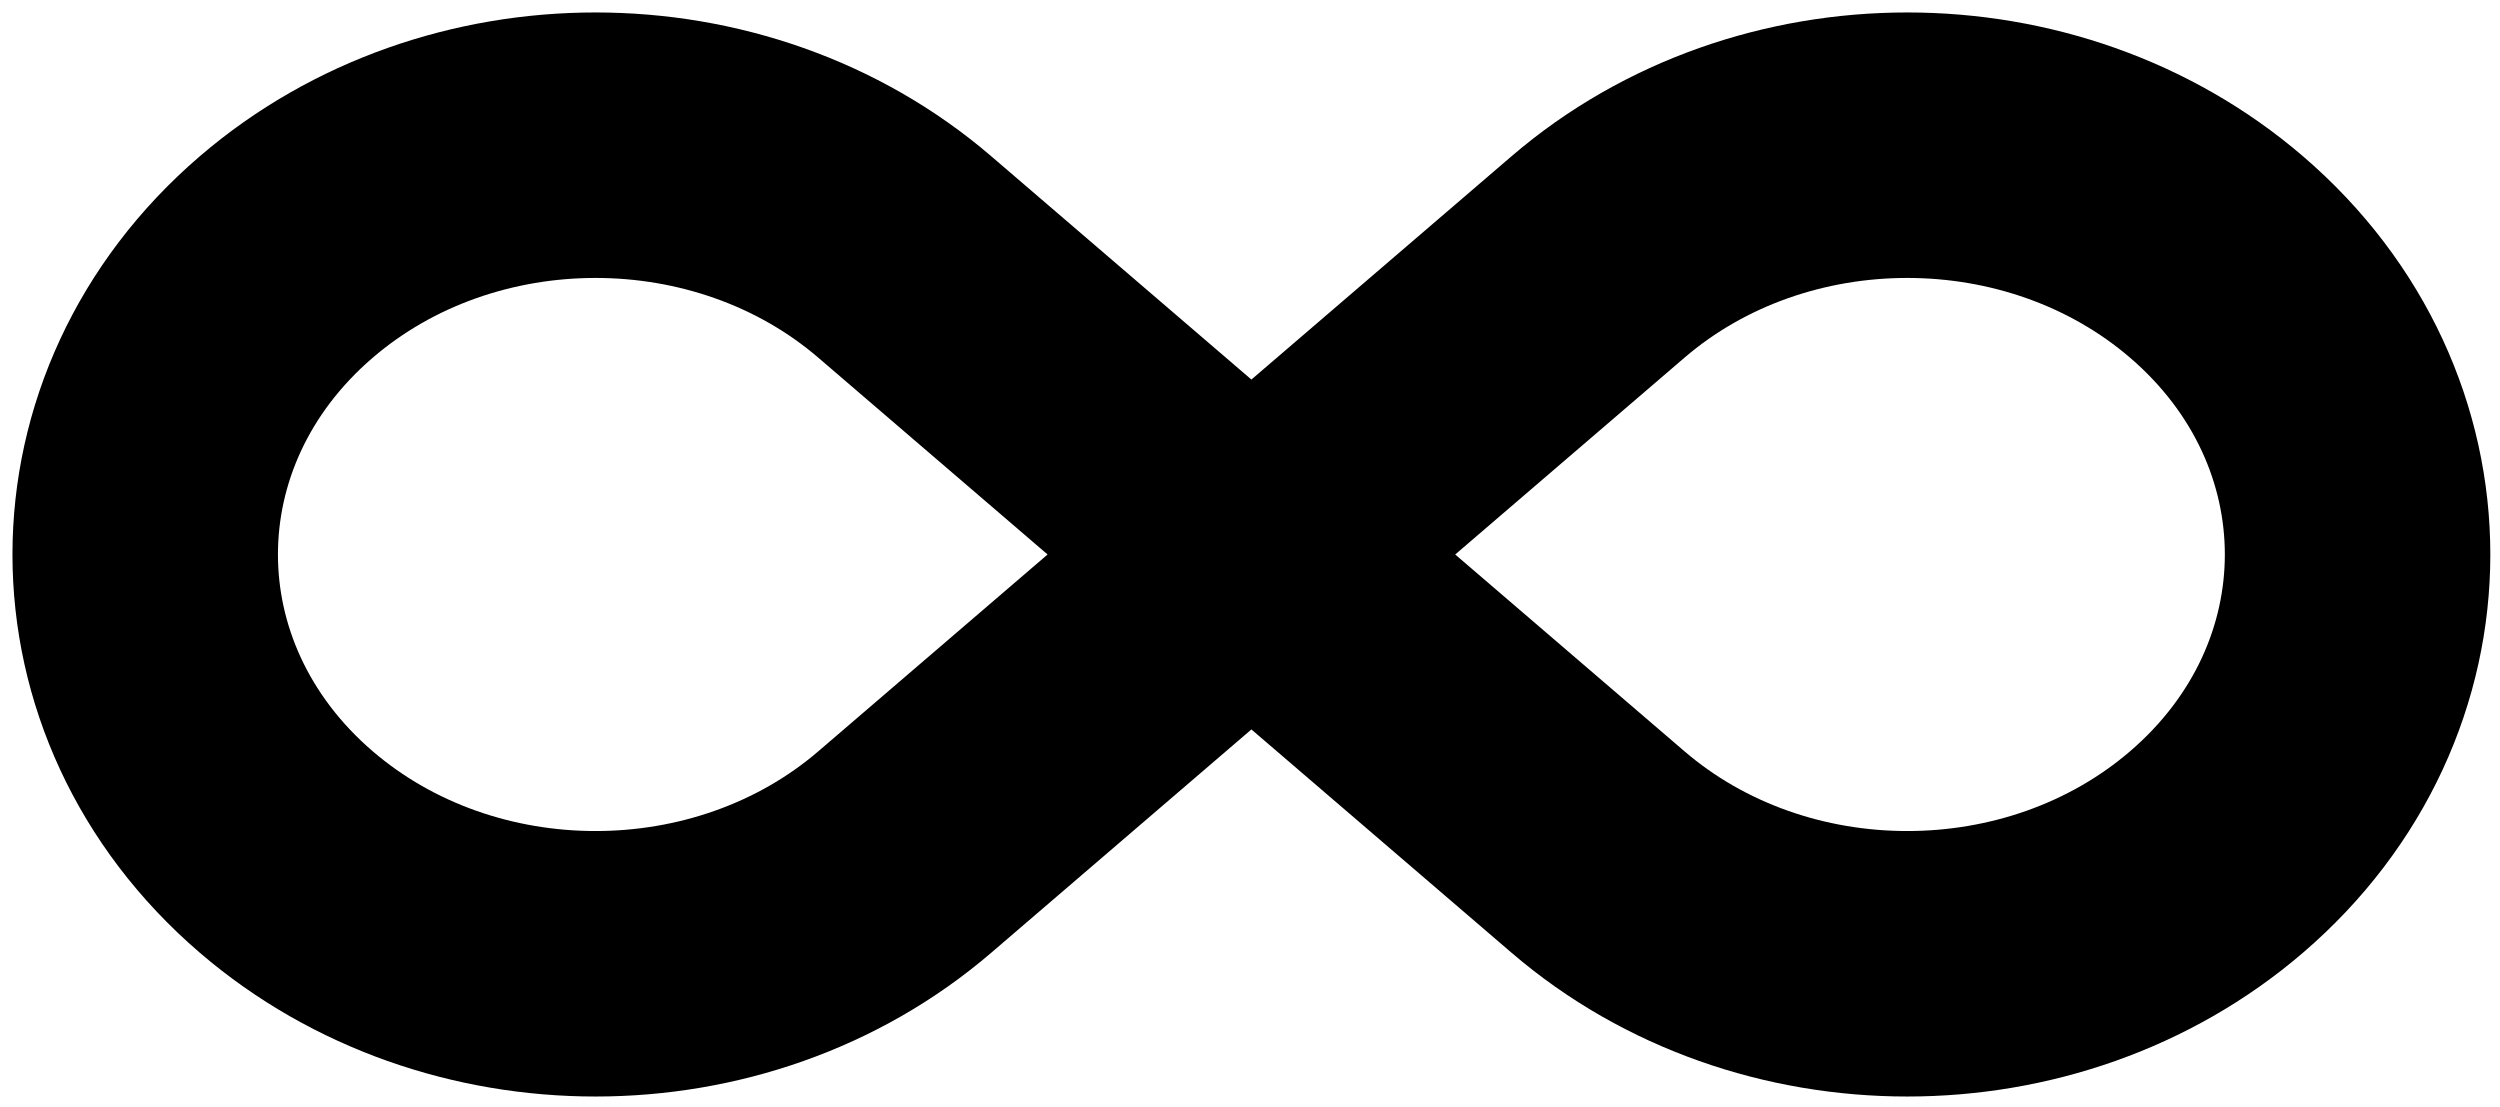
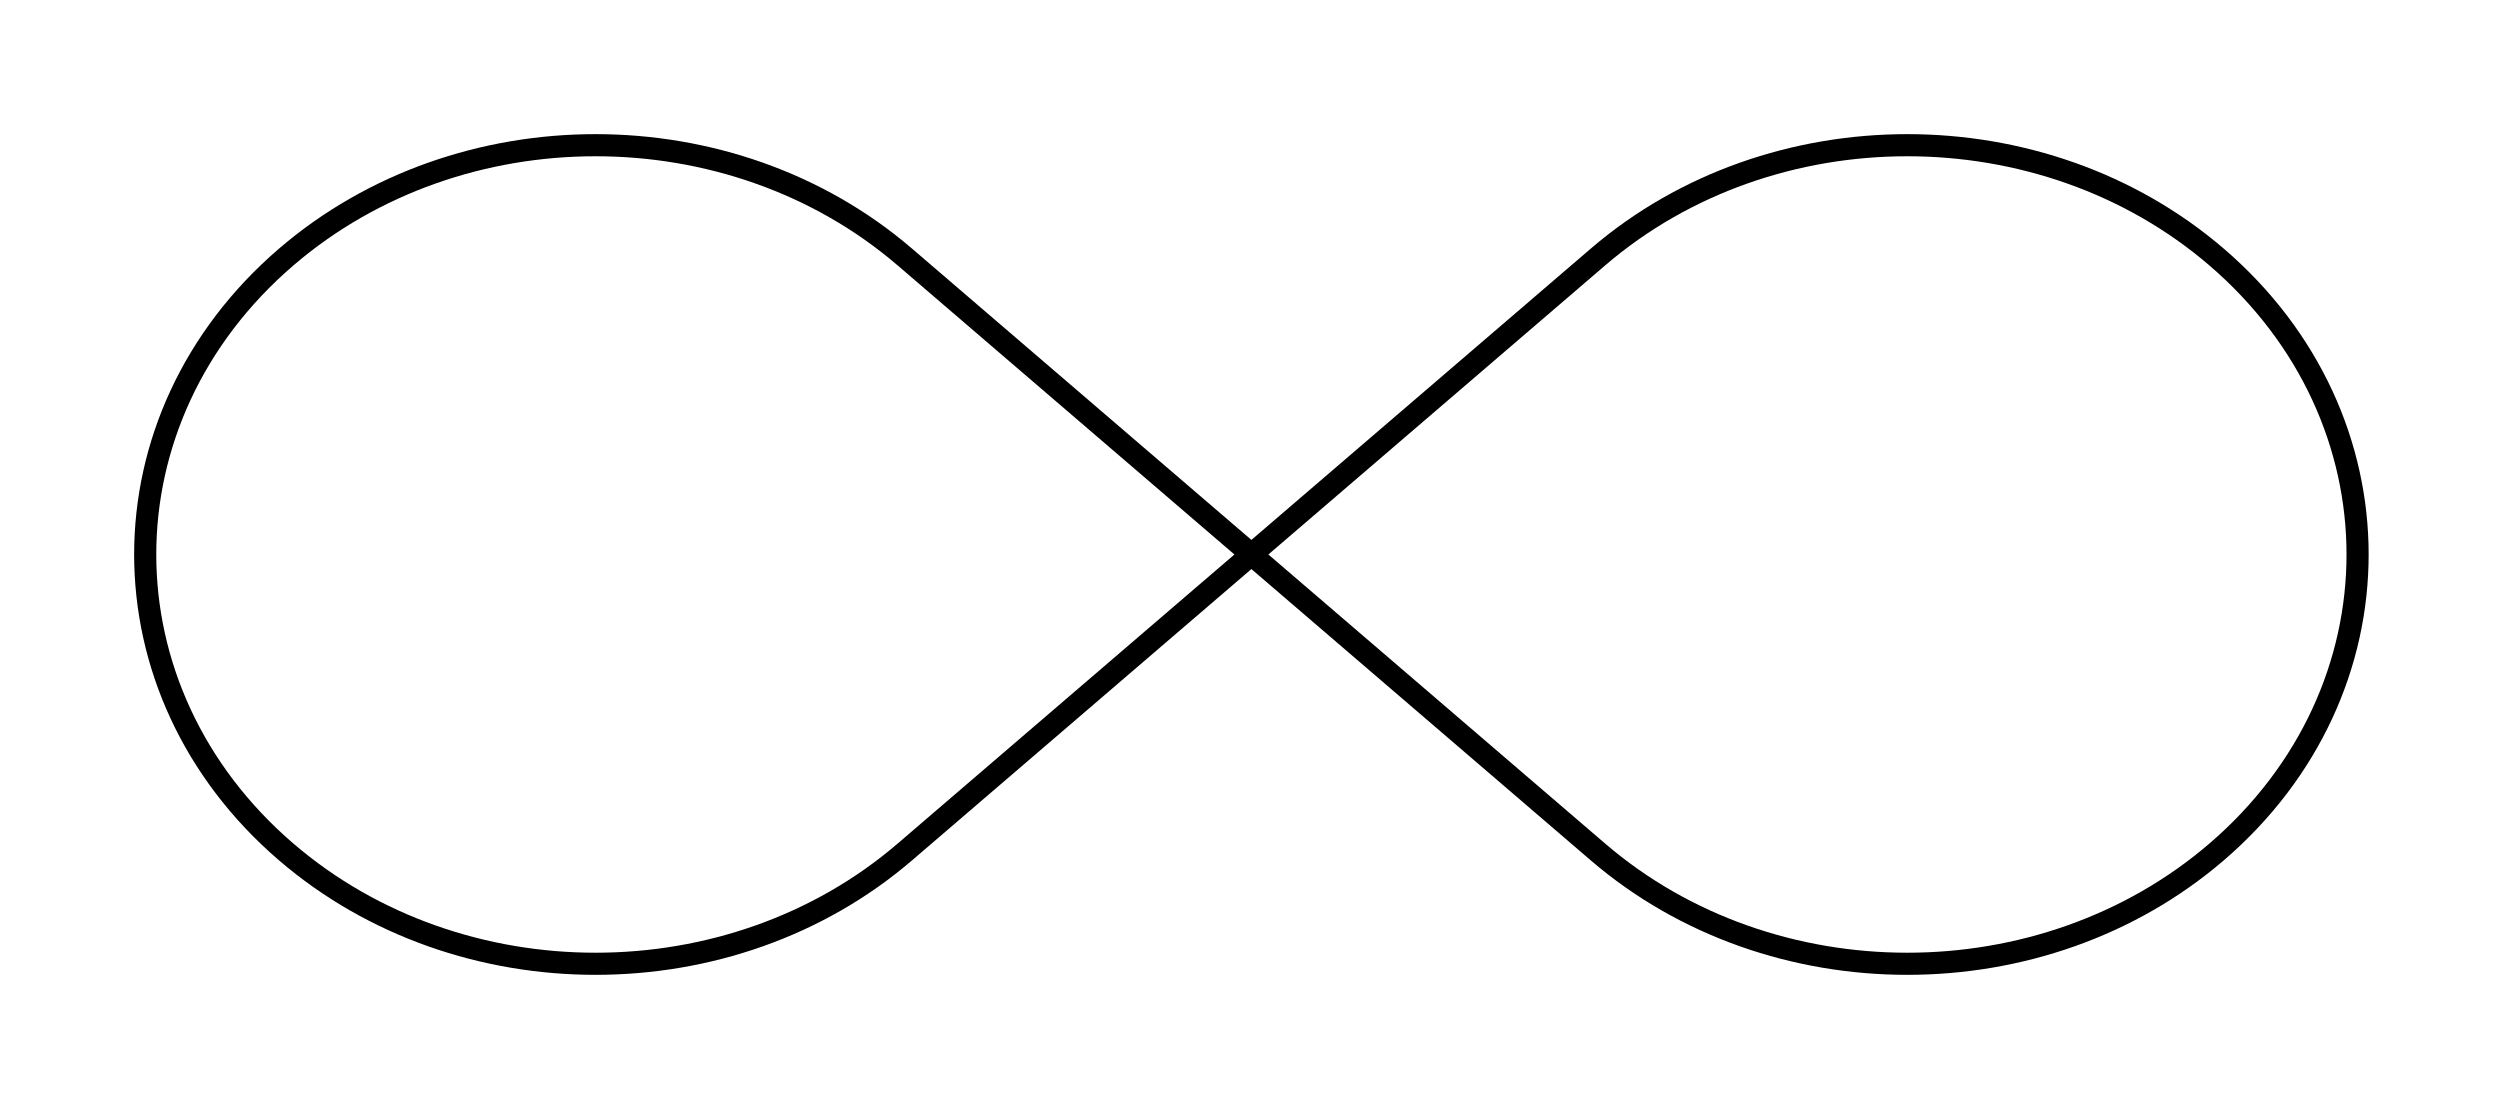
<svg xmlns="http://www.w3.org/2000/svg" width="113" height="50" viewBox="0 0 113 50" fill="none">
-   <path d="M56.563 25.063L40.894 11.613C33.05 4.88 20.787 4.88 12.942 11.613C4.437 18.914 4.437 31.212 12.942 38.513C20.787 45.246 33.05 45.246 40.894 38.513L56.563 25.063ZM56.563 25.063L72.232 11.613C80.077 4.88 92.34 4.88 100.184 11.613C108.689 18.914 108.689 31.212 100.184 38.513C92.34 45.246 80.077 45.246 72.232 38.513L56.563 25.063Z" stroke="black" stroke-width="12" />
+   <path d="M56.563 25.063L40.894 11.613C33.05 4.88 20.787 4.88 12.942 11.613C4.437 18.914 4.437 31.212 12.942 38.513C20.787 45.246 33.05 45.246 40.894 38.513L56.563 25.063ZM56.563 25.063L72.232 11.613C80.077 4.88 92.34 4.88 100.184 11.613C108.689 18.914 108.689 31.212 100.184 38.513C92.34 45.246 80.077 45.246 72.232 38.513L56.563 25.063Z" stroke="black" strokeWidth="12" />
</svg>
